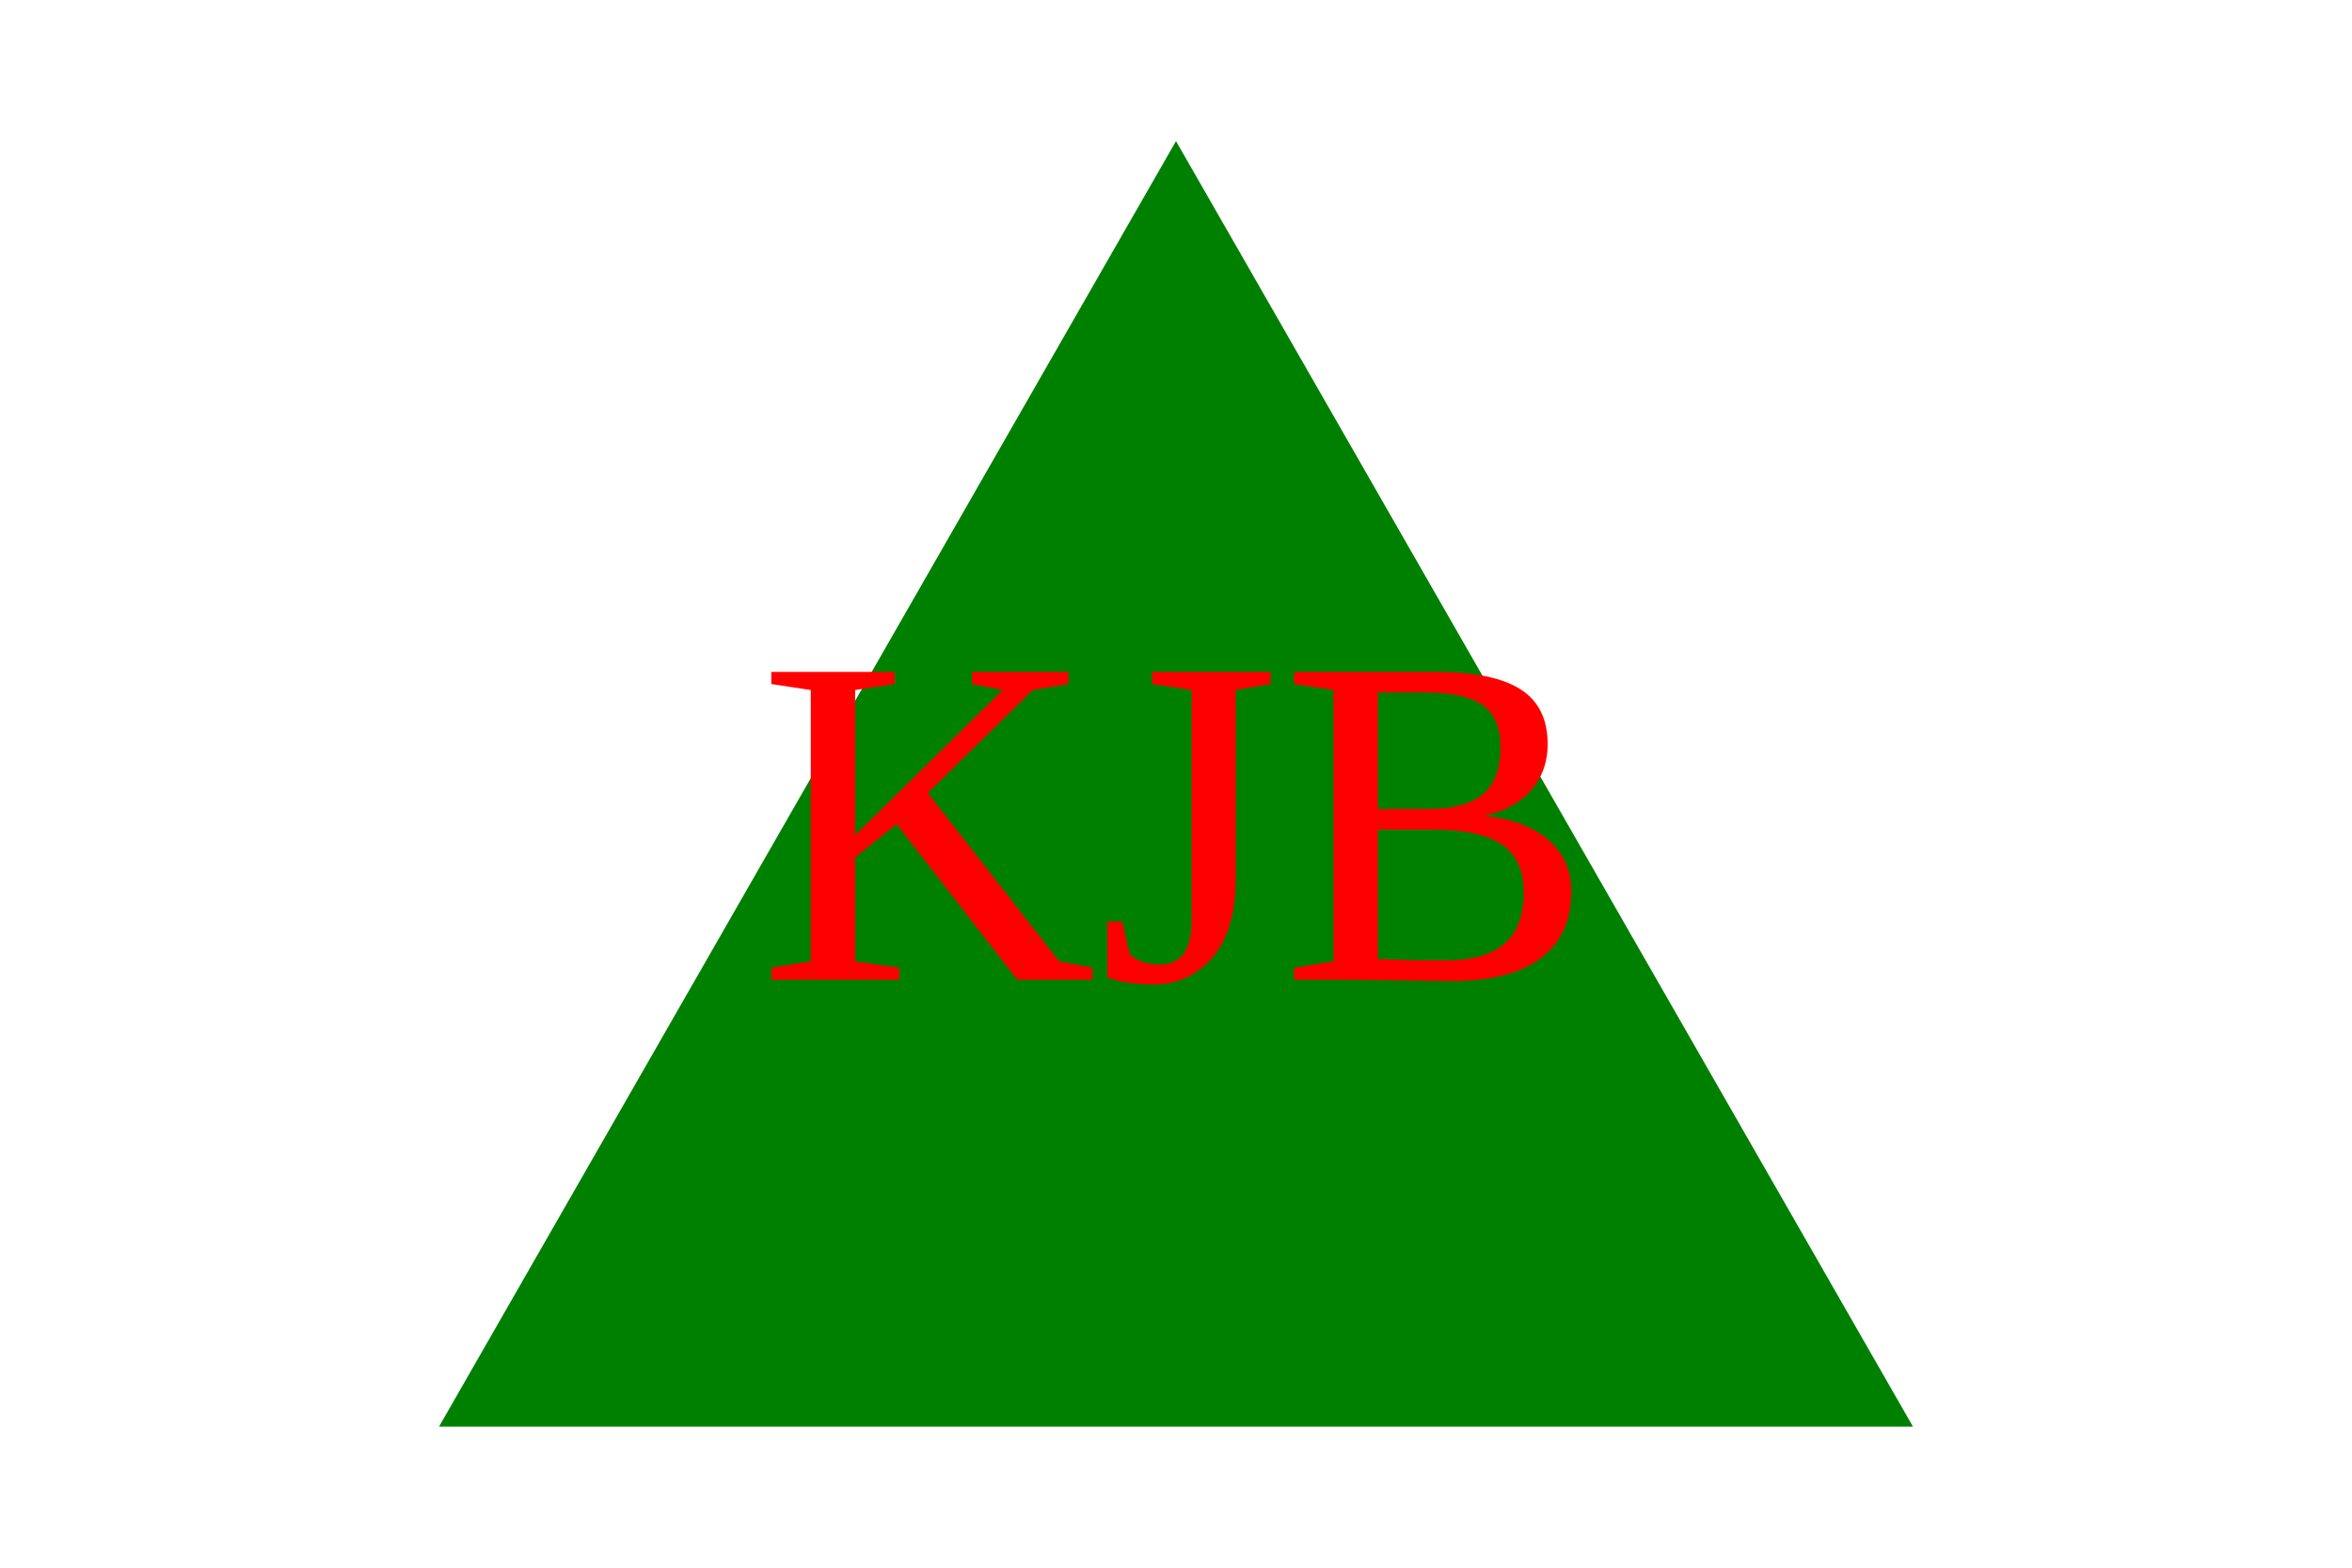
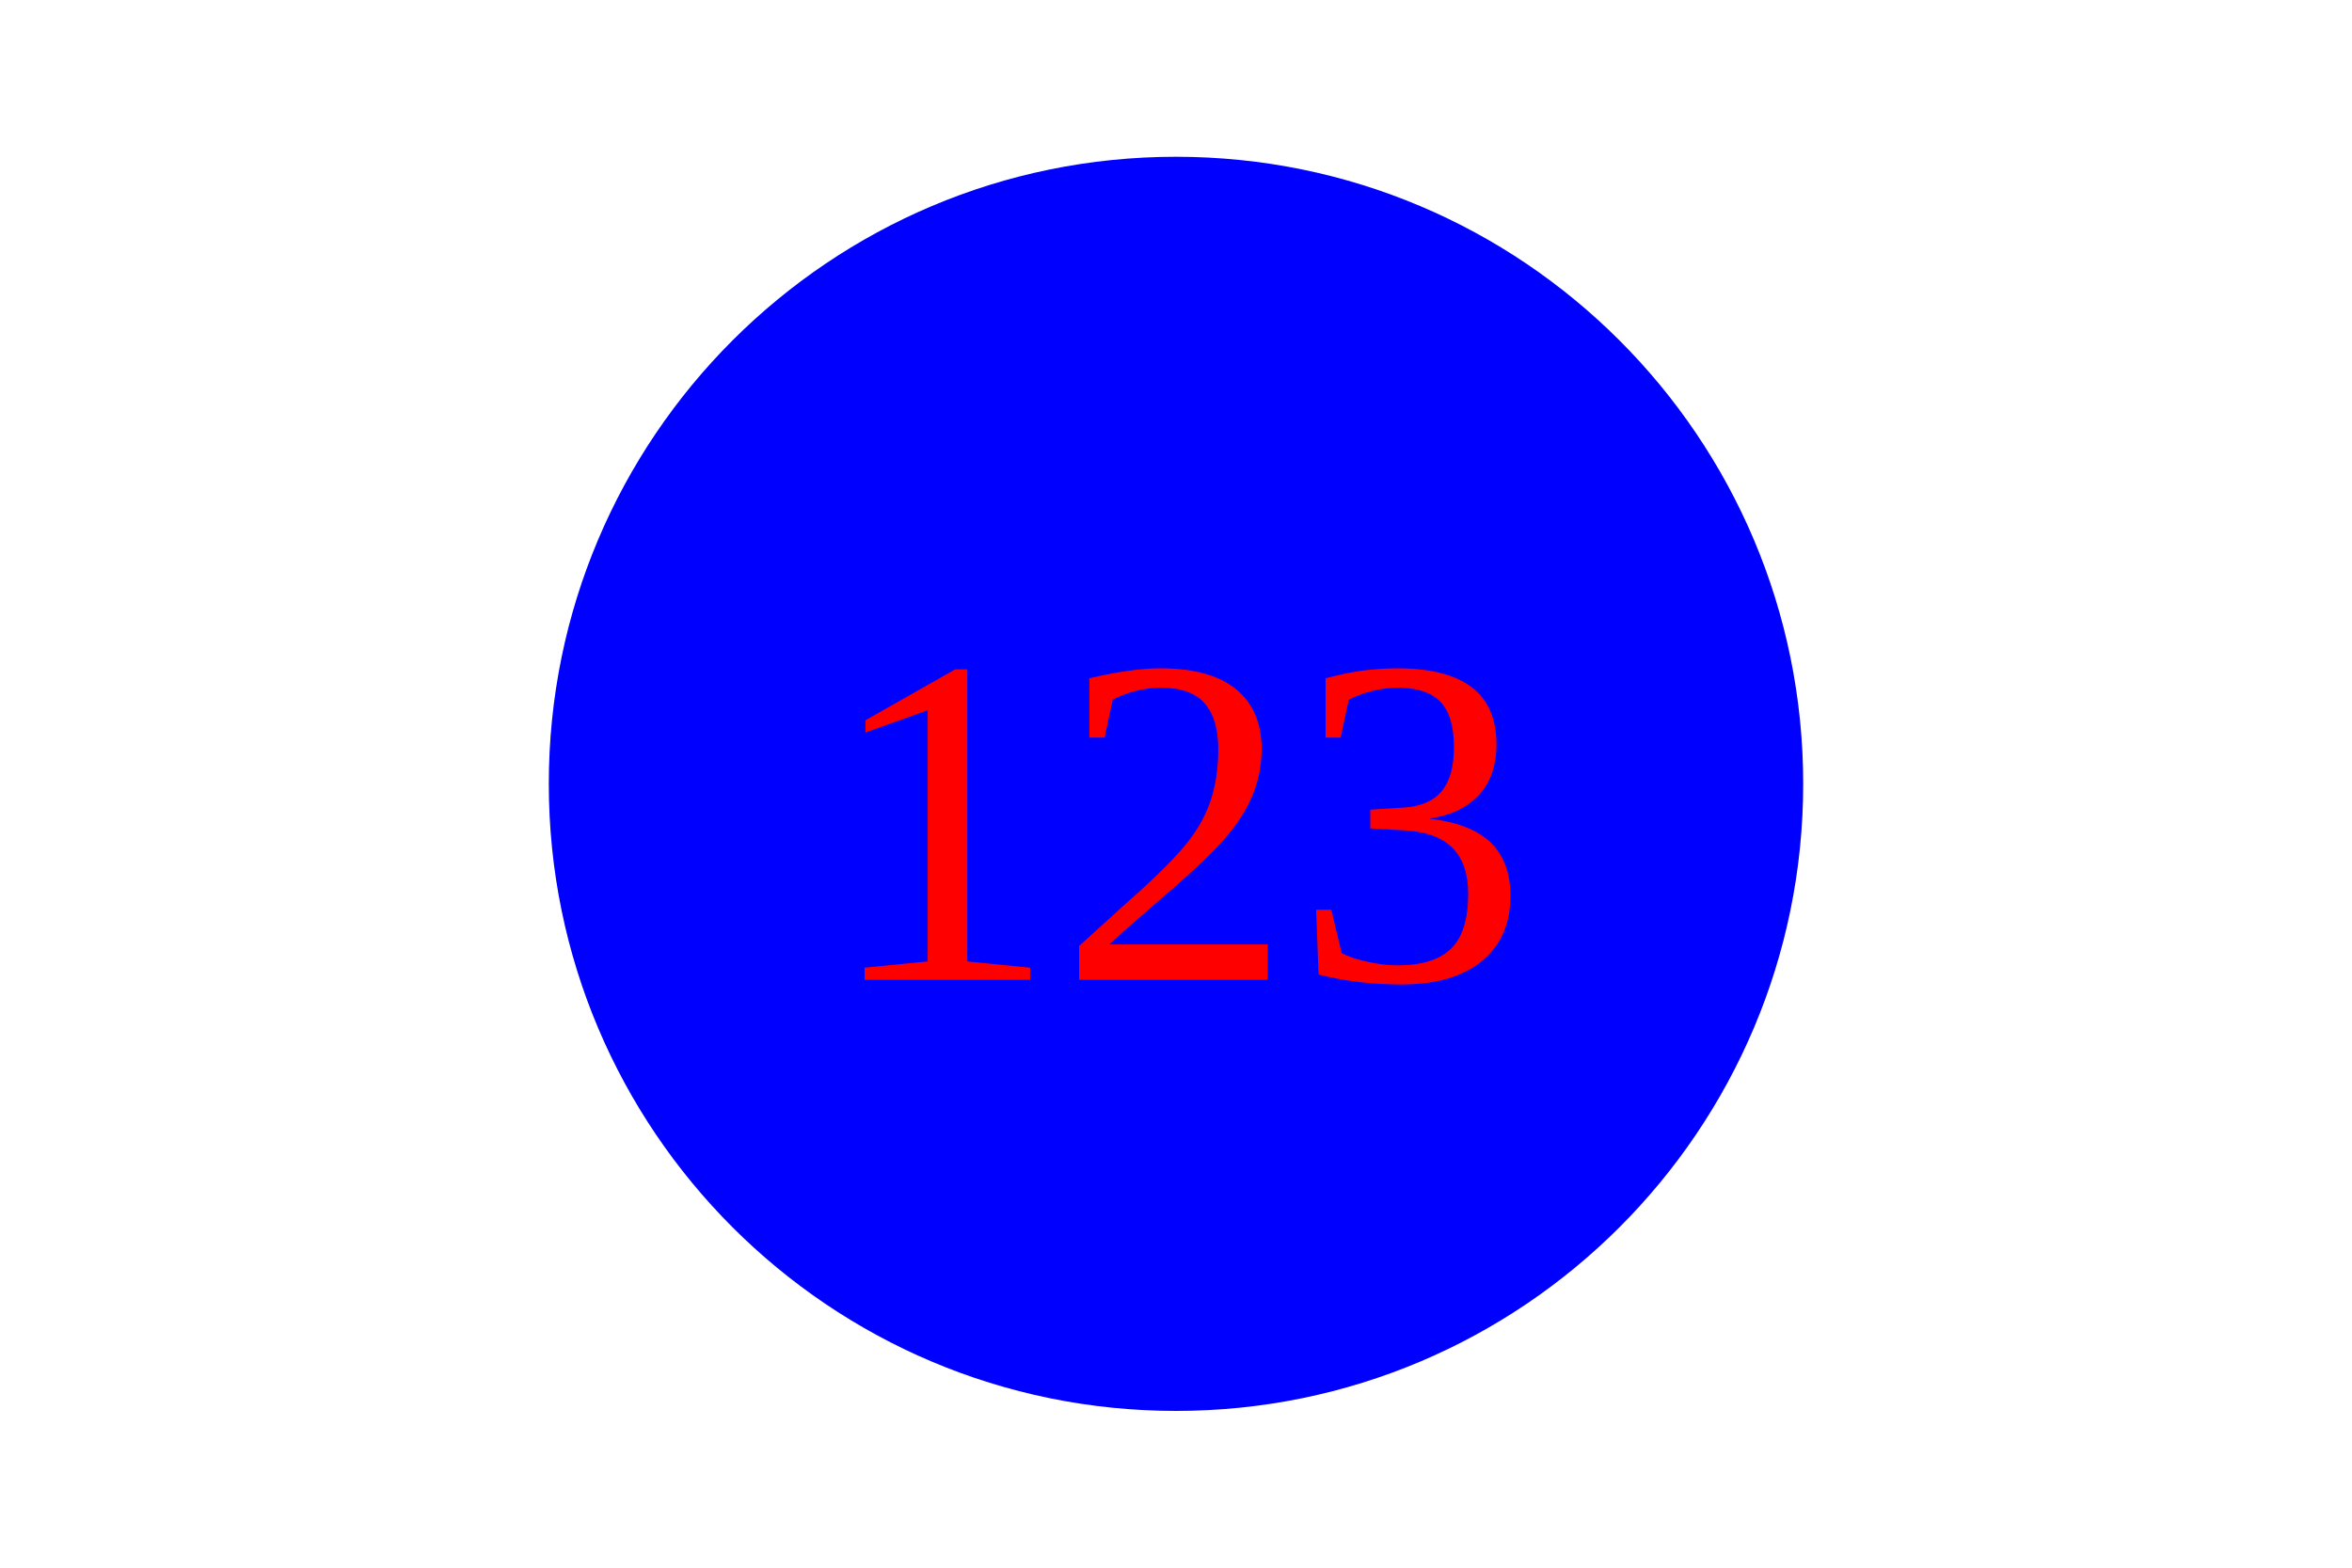
<svg xmlns="http://www.w3.org/2000/svg" version="1.1" width="300" height="200">
-   <polygon points="150, 18 244, 182 56, 182" fill="green" />
-   <text x="150" y="125" font-size="60" text-anchor="middle" fill="red">KJB</text>
+   <circle cx="150" cy="100" r="80" fill="blue" />
+   <text x="150" y="125" font-size="60" text-anchor="middle" fill="red">123</text>
</svg>
